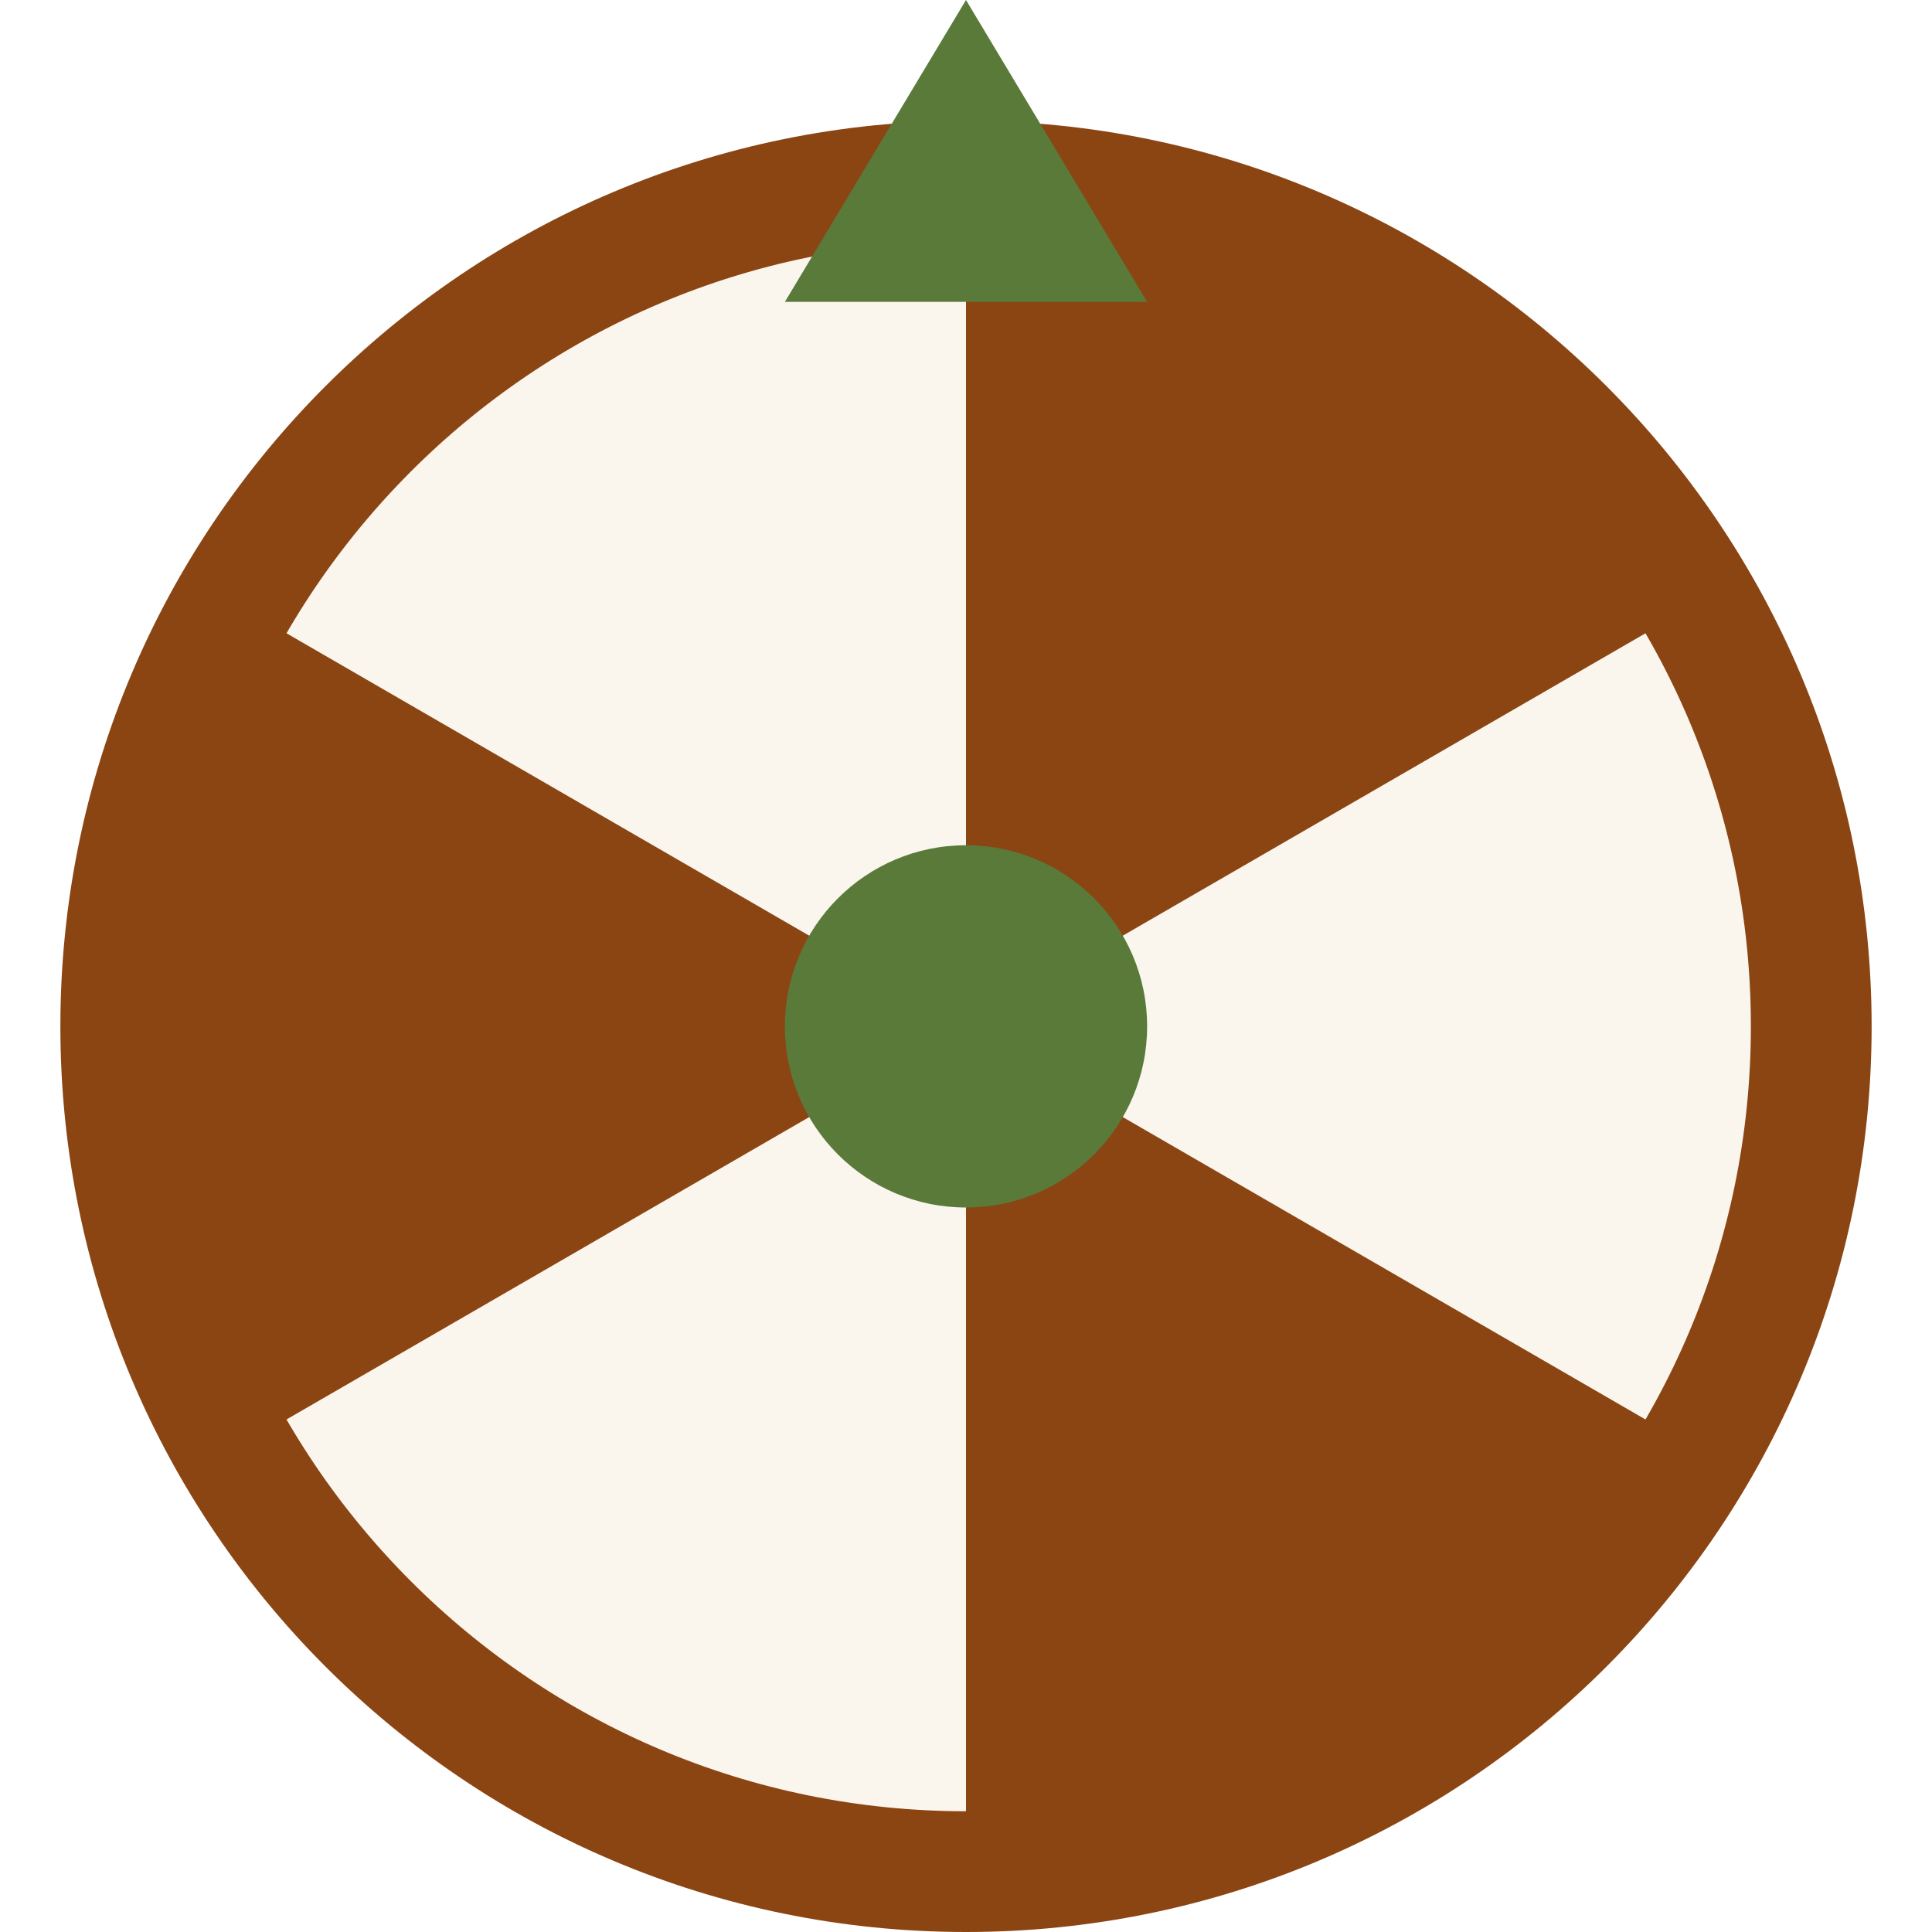
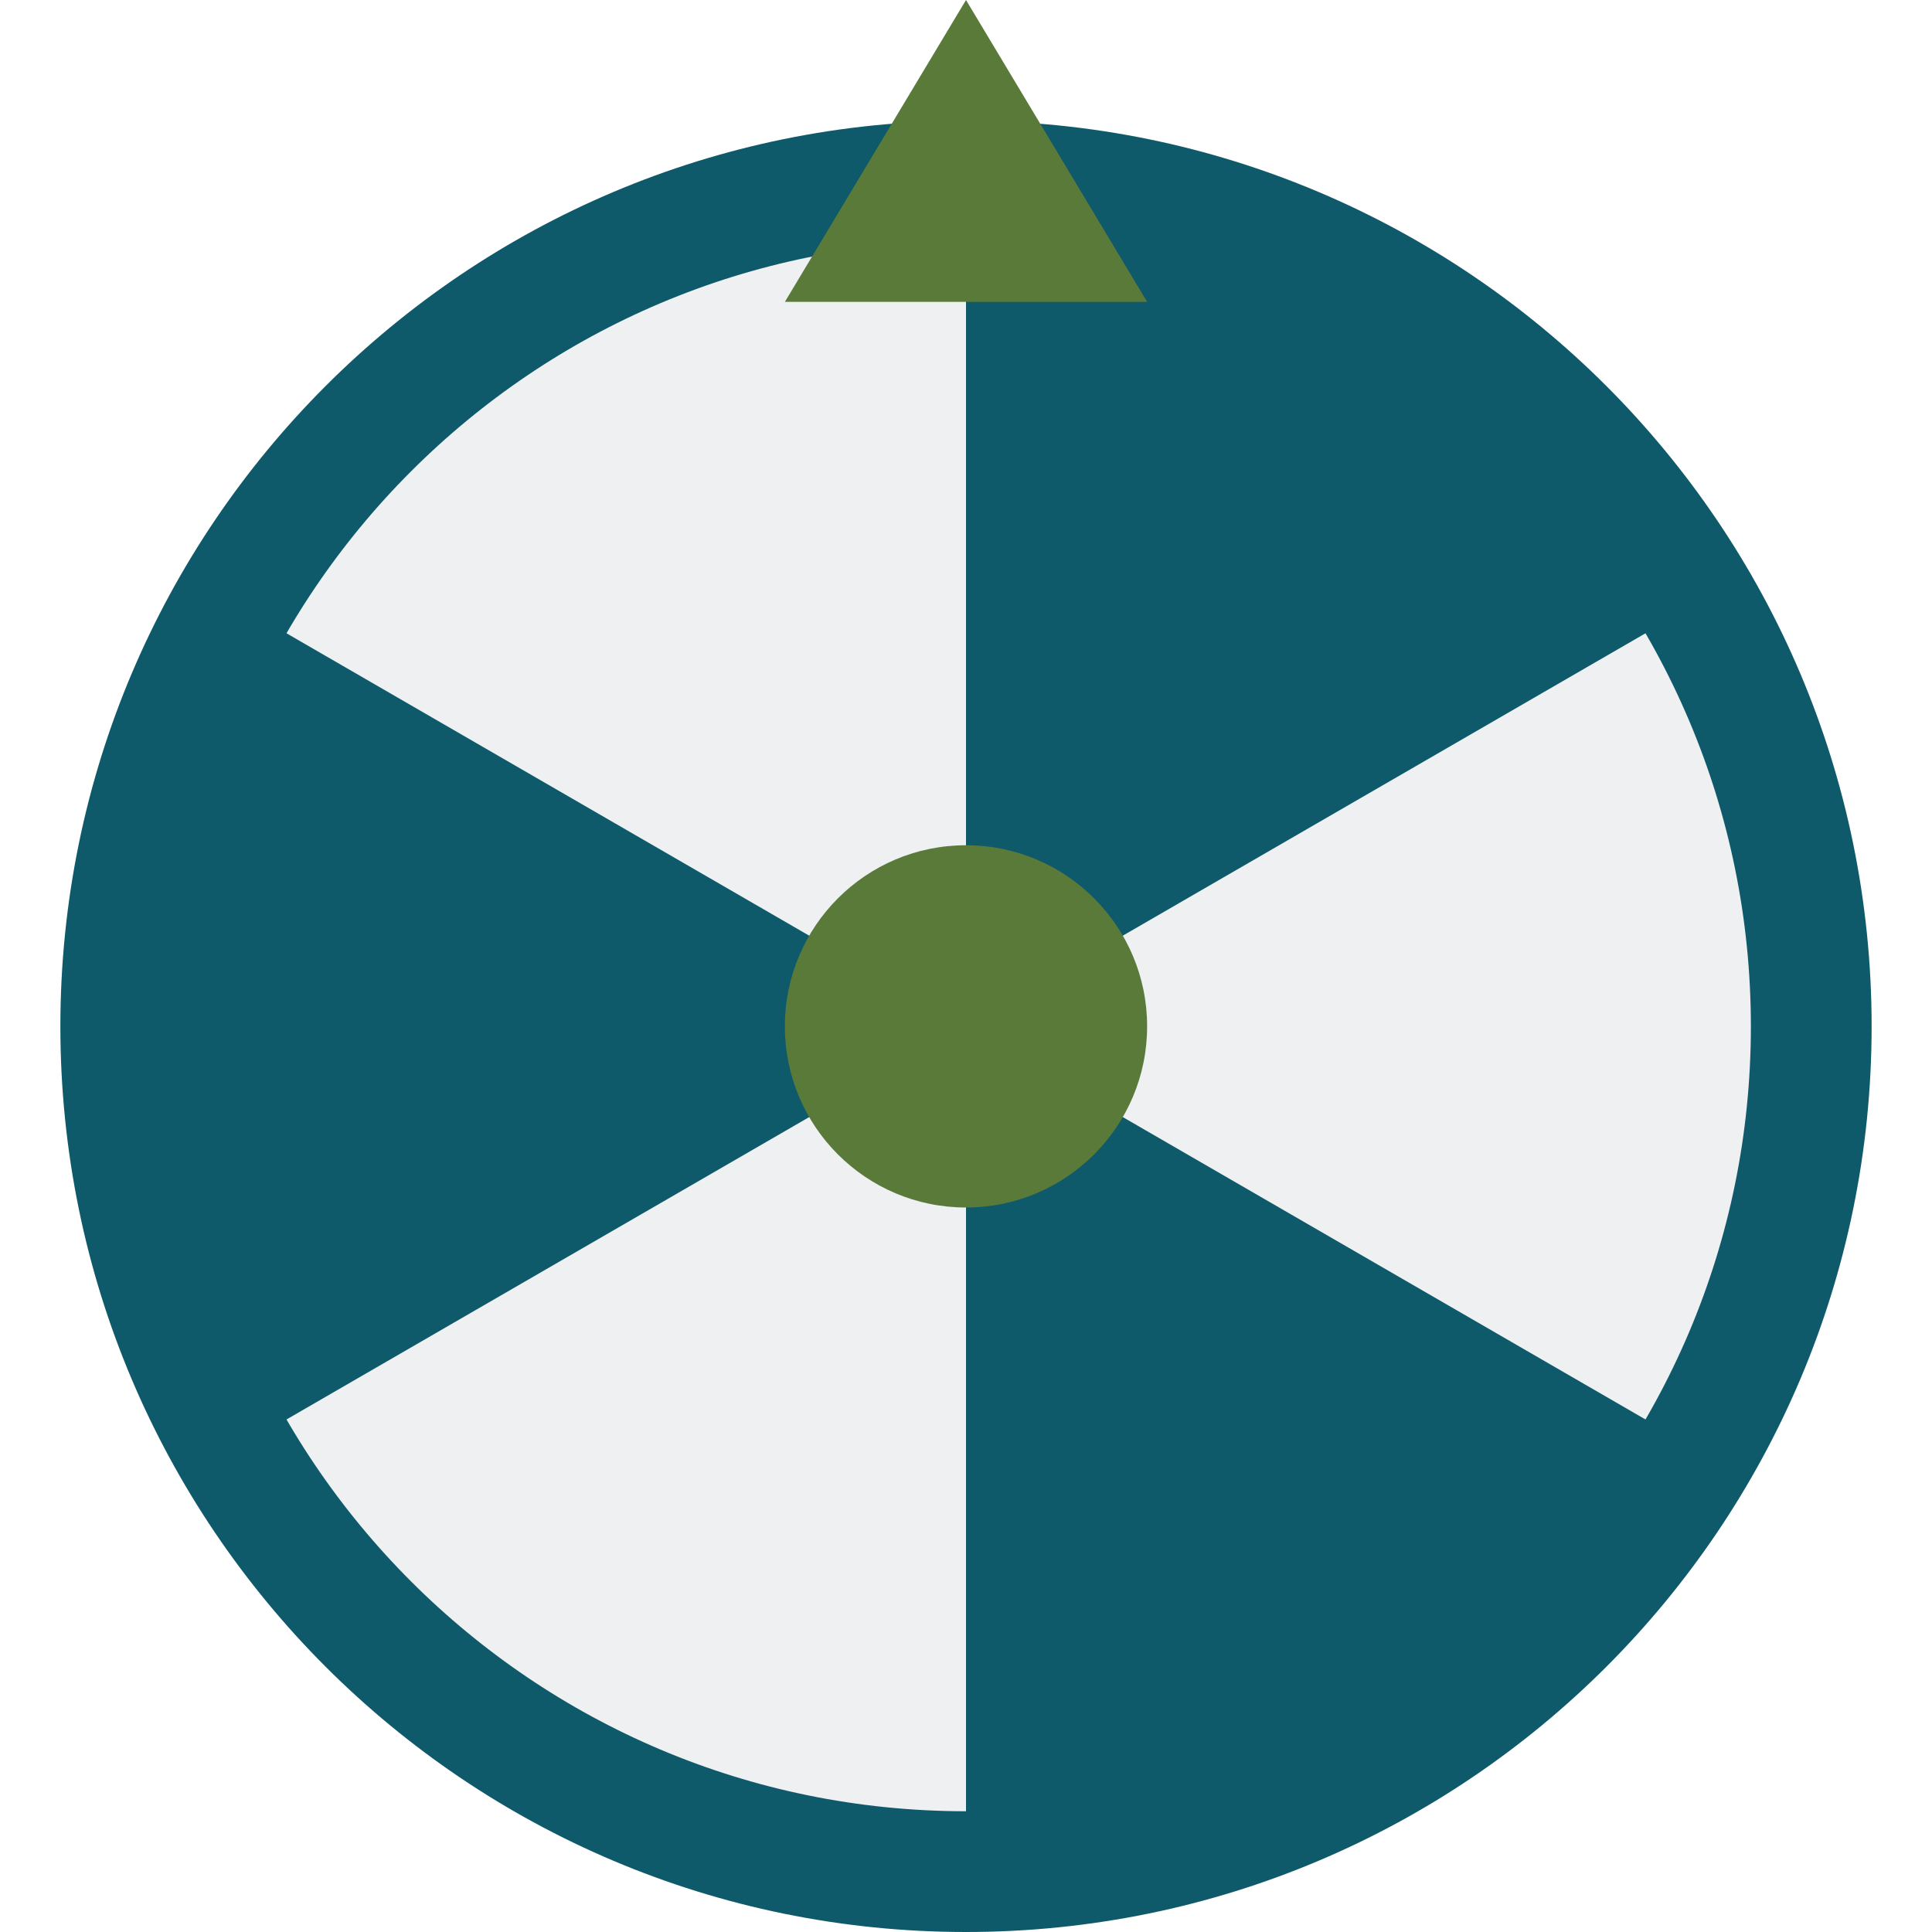
<svg xmlns="http://www.w3.org/2000/svg" viewBox="0 0 64 64">
-   <circle cx="32" cy="34" r="28" fill="#faf6ee" stroke="#8b4513" stroke-width="4" />
-   <path d="M32 34 L32 6 A28 28 0 0 1 56.2 20 Z" fill="#8b4513" />
-   <path d="M32 34 L56.2 48 A28 28 0 0 1 32 62 Z" fill="#8b4513" />
-   <path d="M32 34 L7.8 48 A28 28 0 0 1 7.8 20 Z" fill="#8b4513" />
+   <circle cx="32" cy="34" r="28" fill="#eef0f2" stroke="#0e5a6b" stroke-width="4" />
+   <path d="M32 34 L32 6 A28 28 0 0 1 56.2 20 Z" fill="#0e5a6b" />
+   <path d="M32 34 L56.2 48 A28 28 0 0 1 32 62 Z" fill="#0e5a6b" />
+   <path d="M32 34 L7.8 48 A28 28 0 0 1 7.8 20 Z" fill="#0e5a6b" />
  <circle cx="32" cy="34" r="6" fill="#5a7a3a" />
  <path d="M32 0 L38 10 L26 10 Z" fill="#5a7a3a" />
</svg>
